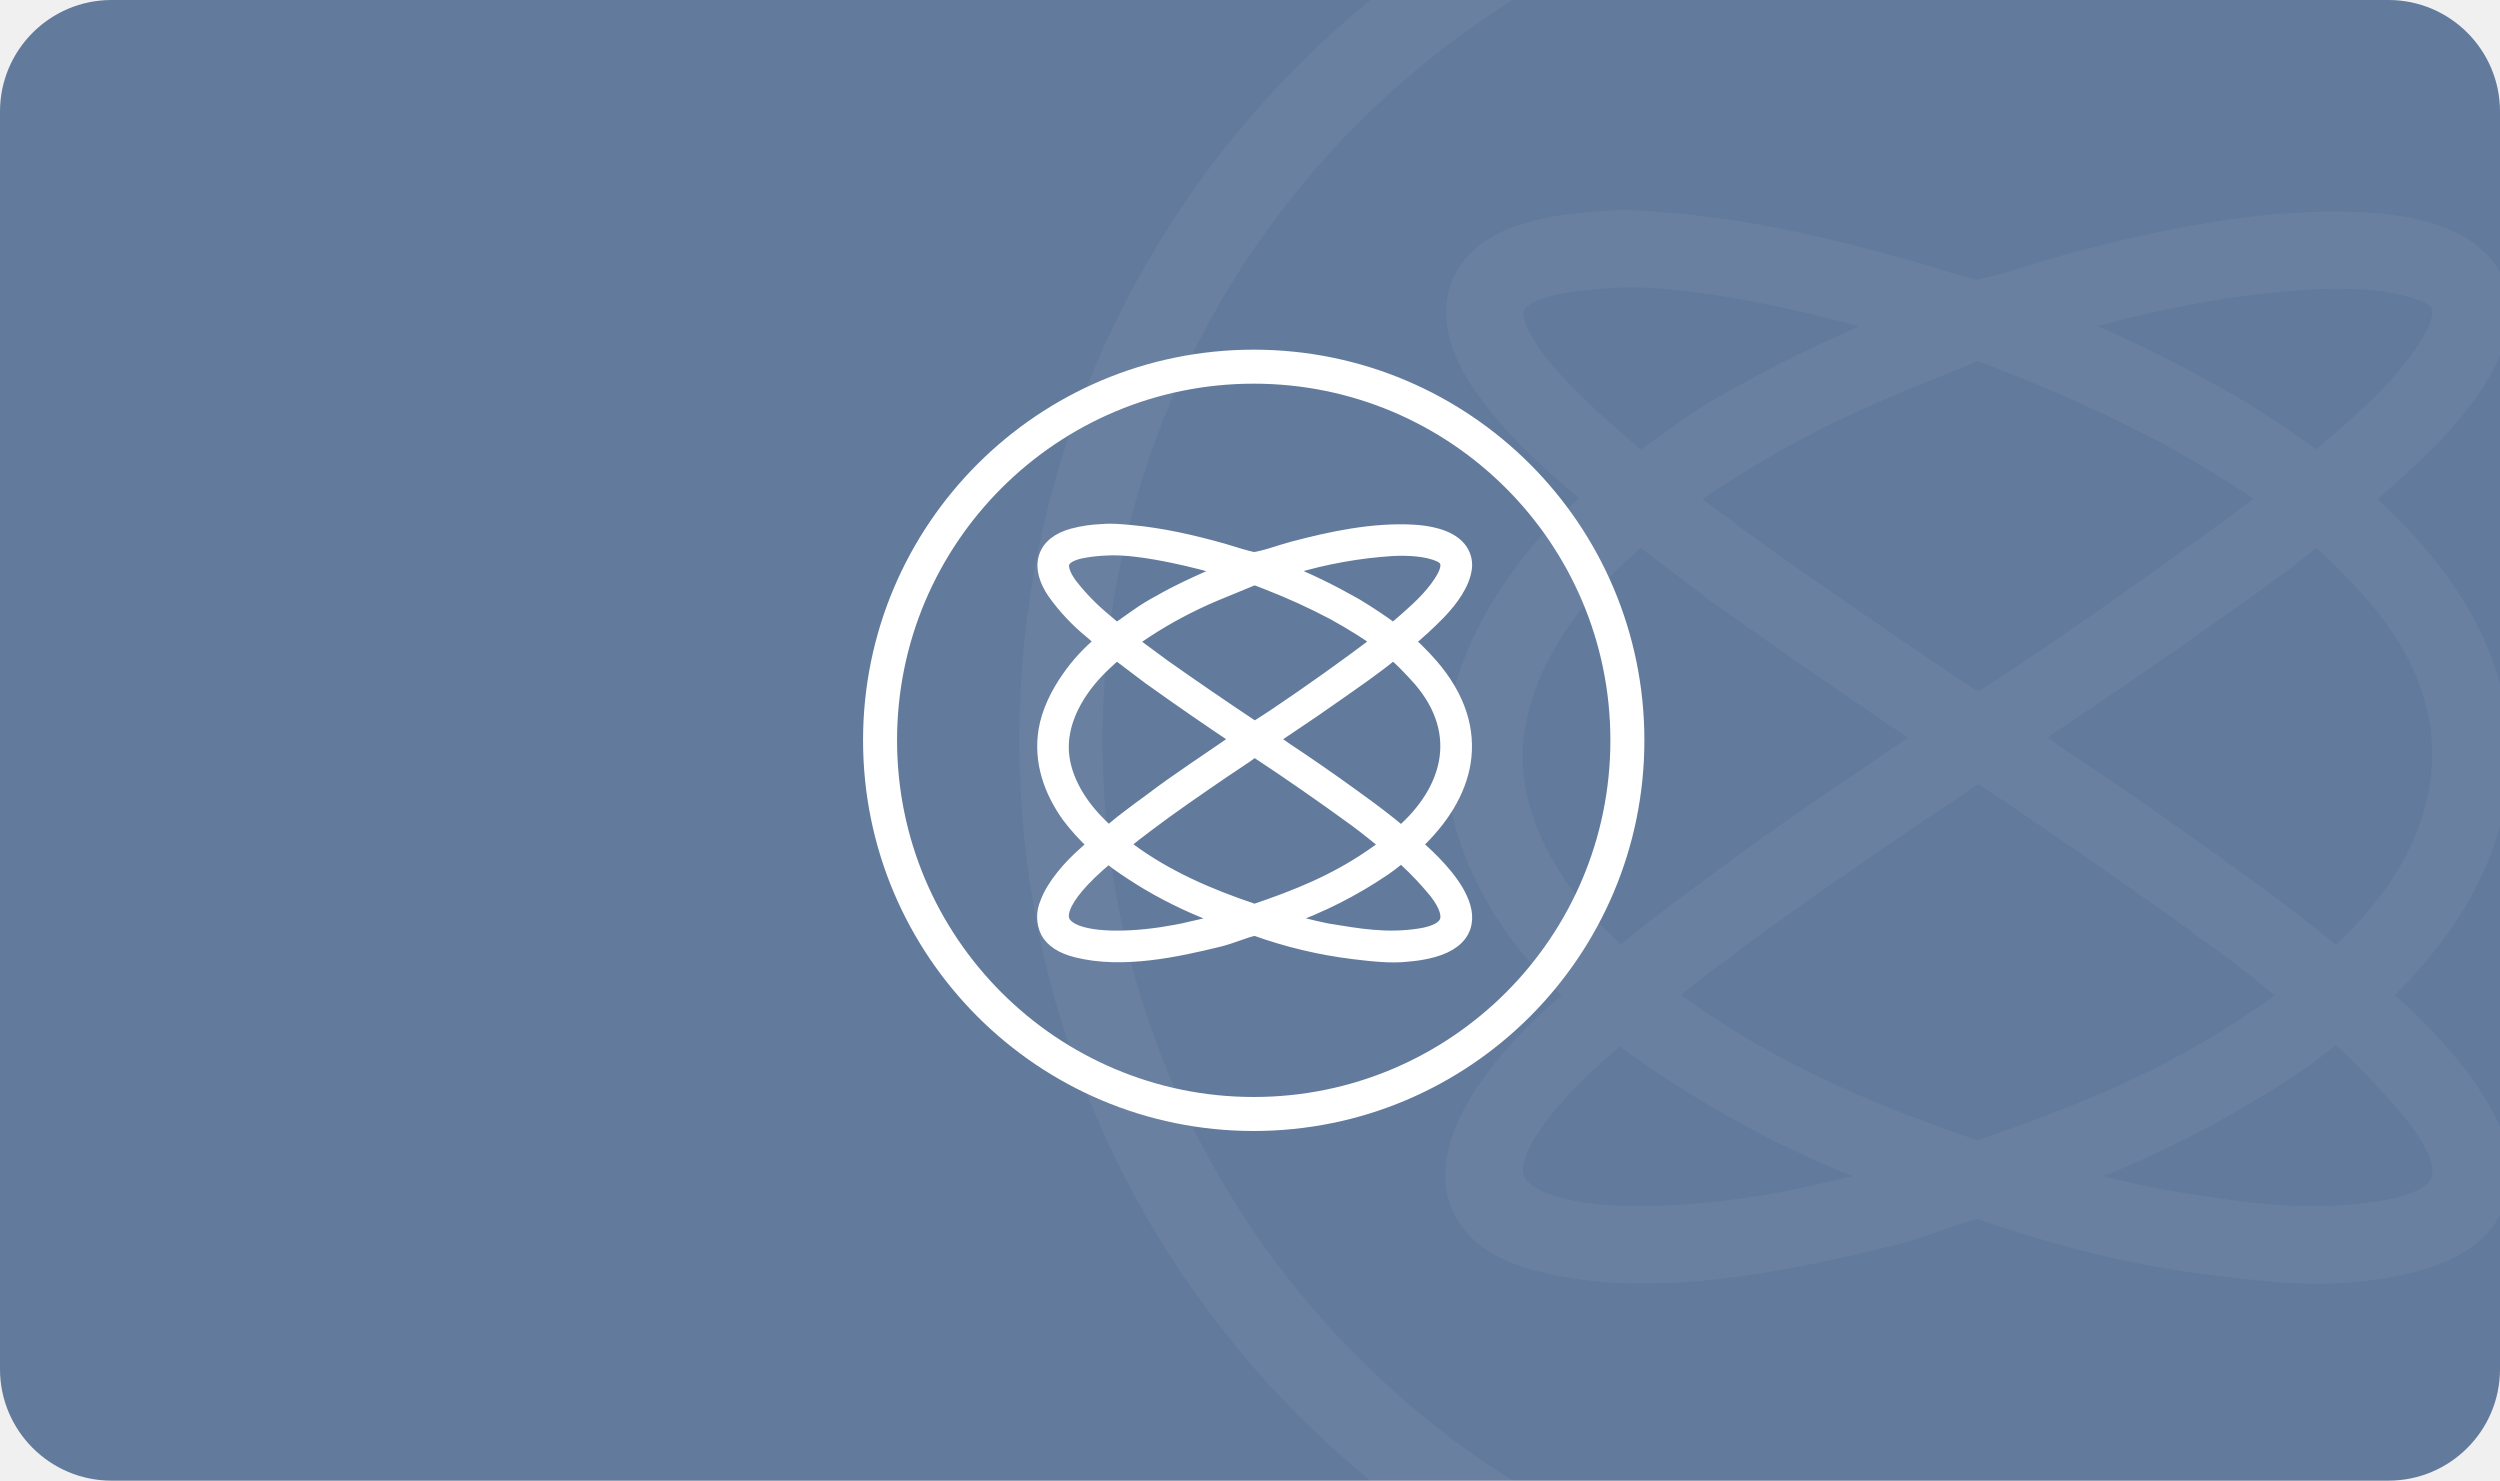
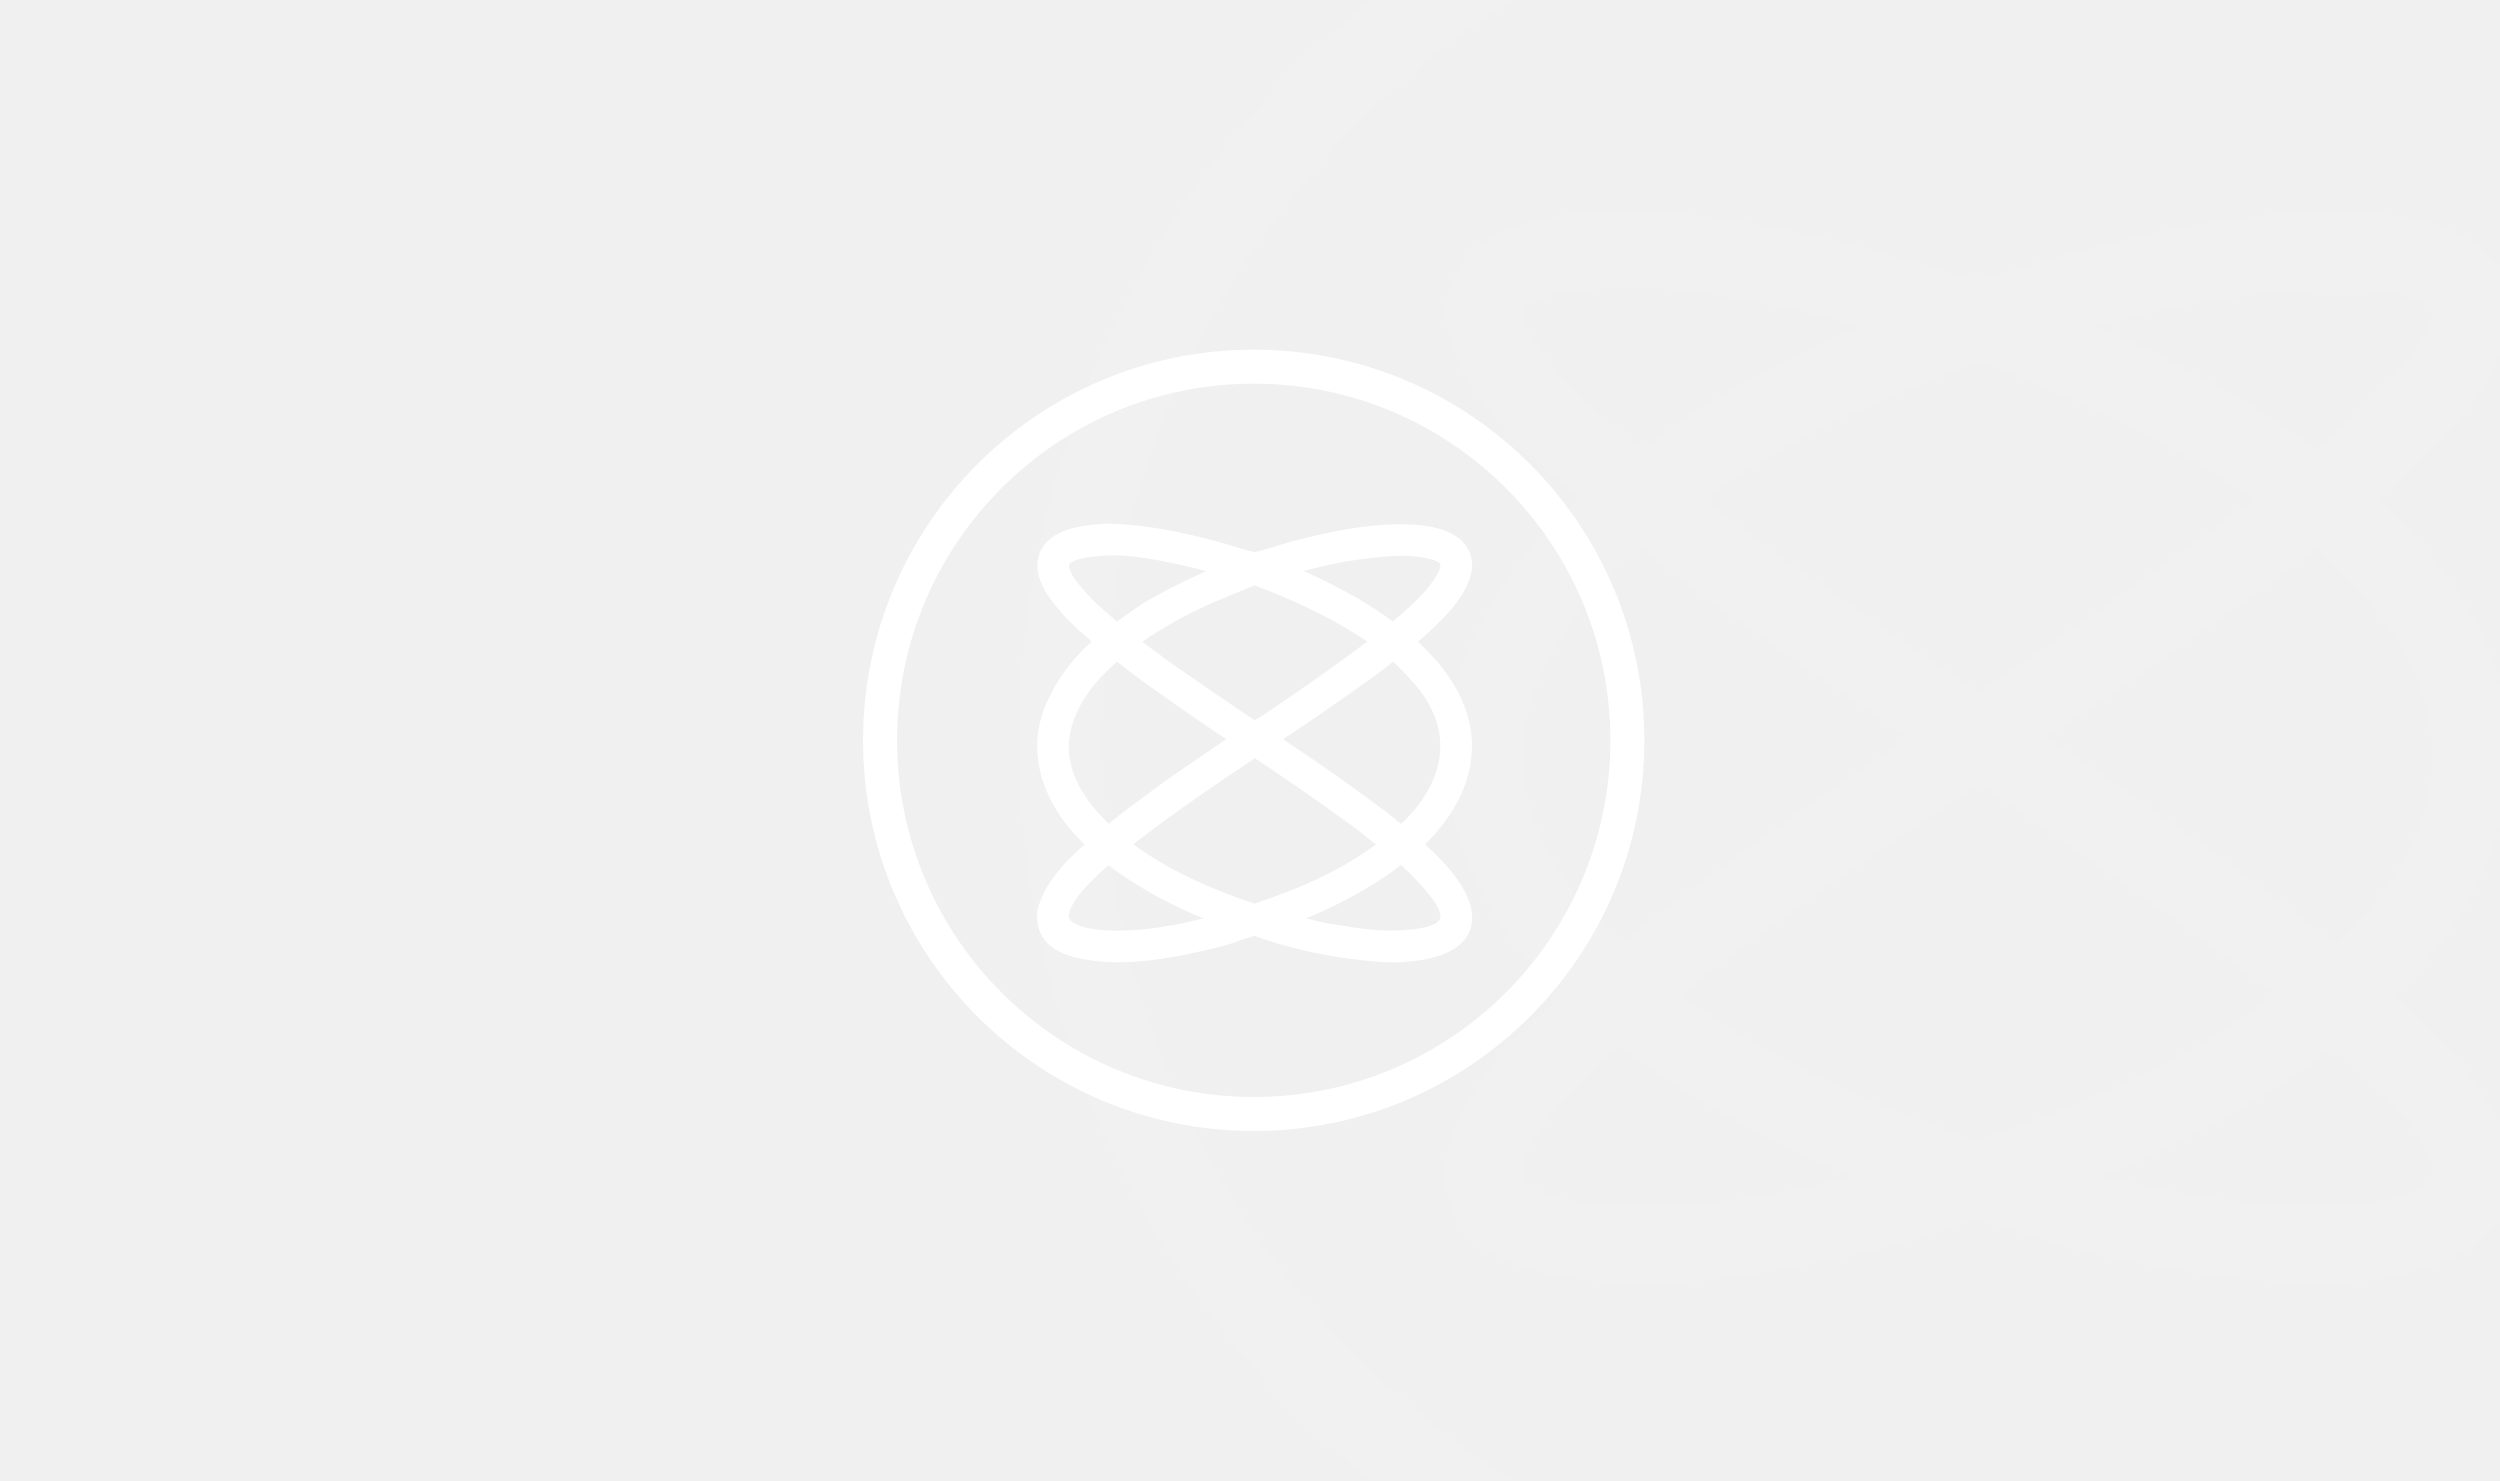
<svg xmlns="http://www.w3.org/2000/svg" width="336" height="199" fill="none" viewBox="27.9 27.9 336 199">
  <g clip-path="url(#a)">
-     <rect width="336" height="199" x="27.9" y="27.9" fill="#627a9c" rx="15" />
    <circle cx="196.4" cy="127.4" r="50.22" stroke="#fff" stroke-width="4.57" />
    <path fill="#fff" stroke="#fff" stroke-width="1.71" d="M176 99.19c1.32-.12 2.52.01 3.7.11 4.35.38 8.49 1.34 12.62 2.5.37.1 1.4.42 2.3.7a36 36 0 0 0 1.71.45l.09.01c.6-.07 1.49-.3 2.47-.6.97-.3 2.03-.64 2.79-.84 5.12-1.35 10.75-2.56 16.19-2.25.93.05 2.1.19 3.2.51s2.25.85 3.01 1.77c.62.76.9 1.7.8 2.67-.27 2.17-1.84 4.29-3.52 6.06a53 53 0 0 1-4.19 3.85q.63.52 1.24 1.12c.73.72 1.43 1.47 1.88 1.99 3.76 4.33 5.1 8.8 4.42 13.12-.64 4-3 7.74-6.54 11.06l.02.02c1.94 1.66 4.88 4.5 6.11 7.28.63 1.4.9 2.95.16 4.34q-1.11 2.06-4.74 2.85c-.83.18-1.64.3-2.51.37-2.41.3-5.16-.06-7.4-.32a61 61 0 0 1-13.27-3.17q-.9.21-2.09.65c-.85.3-1.8.63-2.62.84-5.8 1.42-13.07 3-19.22 1.46q-3.03-.75-4.02-2.61a4.7 4.7 0 0 1-.05-3.89c.91-2.49 3.25-5.02 4.95-6.53.47-.42 1-.89 1.4-1.32l-.05-.05a28 28 0 0 1-3.38-3.73c-2.39-3.34-3.84-7.33-3.12-11.61.4-2.38 1.57-4.83 3.09-7a24 24 0 0 1 4.5-4.88l-1.4-1.23a27 27 0 0 1-5-5.32c-1.07-1.57-1.62-3.21-1.2-4.7.42-1.53 1.77-2.56 3.75-3.1a18 18 0 0 1 3.93-.58Zm.89 43.88c-3.62 3.01-5.4 5.26-5.97 6.84-.3.8-.26 1.36-.09 1.77q.25.62 1.21 1.15c1.35.7 3.58 1.03 6.29 1 2.34-.02 4.95-.3 7.5-.78l1.08-.21c1.9-.42 3.7-.83 5.52-1.37a58 58 0 0 1-10.3-4.8 62 62 0 0 1-4.22-2.76c-.23-.16-.61-.5-.86-.71zm39.34-.02q-.42.29-.85.64-.66.53-1.4 1.04a58 58 0 0 1-13.38 6.75l1.44.39c1.85.47 3.75.9 4.19.98 4.46.73 8.02 1.36 12.4.7 2.35-.35 3.34-1.1 3.61-1.84.29-.76.04-2.01-1.4-3.88a42 42 0 0 0-4.04-4.3q-.33-.3-.58-.48Zm-19.7-14.3c-1.34 1-2.85 1.94-4.14 2.82-3.5 2.4-6.98 4.77-10.33 7.31-.85.64-2.2 1.66-3.2 2.51l.37.3.48.36c4.97 3.68 10.7 6.16 16.6 8.14l.22.06c5.65-1.91 10.66-3.94 15.57-7.29a43 43 0 0 0 2.12-1.54c-1.4-1.1-2.65-2.16-4.08-3.21q-6.7-4.88-13.62-9.46Zm18.61-13.03c-2.26 1.9-5.21 3.9-7.5 5.52a281 281 0 0 1-6.6 4.52l-2.2 1.48.35.23 1.5 1.06q4.46 2.95 8.81 6.1l1.24.9a96 96 0 0 1 5.48 4.23c3.24-2.83 5.32-6.12 5.93-9.52.63-3.53-.32-7.3-3.44-10.94a48 48 0 0 0-2.09-2.23 21 21 0 0 0-1.48-1.35Zm-37.17.01c-.96.86-1.95 1.75-2.76 2.63-2.4 2.59-4.28 5.85-4.5 9.28-.25 3.71 1.64 7.31 4.18 10.12.65.72 1.3 1.32 2 1.99l.44-.36 1.08-.9 1-.77q1.51-1.16 3.05-2.27c3.66-2.79 7.92-5.54 11.75-8.21a443 443 0 0 1-11.9-8.23c-.35-.25-1.54-1.16-2.65-2l-1.51-1.15zm18.52-10.07-2.54 1.05q-1.41.56-2.79 1.15a59 59 0 0 0-9.12 4.84 40 40 0 0 0-2.06 1.43l1.24.95 3.19 2.35a524 524 0 0 0 11.91 8.16l.21.13q.28-.15.7-.43.86-.53 2.15-1.4a316 316 0 0 0 13.56-9.65l.15-.12-.33-.25c-.55-.41-1.29-.9-2.06-1.39a71 71 0 0 0-3.64-2.14 84 84 0 0 0-8.69-3.97l-1.14-.45zm-10.78-2.91c-3.42-.72-6.78-1.2-9.17-1.04a22 22 0 0 0-3.4.4c-1.84.42-2.3 1.09-2.39 1.58-.12.63.2 1.56 1.04 2.73a30 30 0 0 0 4.6 4.74l1.27 1.08.31.27 2.57-1.81a27 27 0 0 1 3.28-2.02c2.22-1.29 4.47-2.3 6.74-3.32.61-.28 1.37-.57 2.1-.85-2.07-.6-4.5-1.25-6.95-1.76Zm35.66-.18c-1.72-.78-4.2-.89-6.25-.8a60 60 0 0 0-13.54 2.43l-1.05.3c3 1.17 6.53 2.92 9.06 4.36l.62.35a66 66 0 0 1 4.93 3.28q.4-.29.94-.77l.83-.72c1.94-1.7 3.79-3.47 4.96-5.58q.56-1.06.46-1.75c-.06-.4-.28-.79-.96-1.1Z" />
    <g stroke="#fff" opacity=".05">
      <circle cx="293.4" cy="127.4" r="122.91" stroke-width="11.17" />
      <path fill="#fff" stroke-width="4.17" d="M243.45 58.35c3.22-.3 6.17.03 9.07.27 10.65.92 20.78 3.29 30.9 6.1.9.25 3.42 1.05 5.64 1.71 1.15.34 2.26.66 3.13.88a18 18 0 0 0 1.25.28c1.47-.18 3.65-.76 6.06-1.49 2.36-.71 4.96-1.56 6.81-2.05 12.54-3.3 26.32-6.27 39.63-5.5 2.28.13 5.14.46 7.86 1.25 2.68.77 5.49 2.08 7.35 4.34a8.6 8.6 0 0 1 1.94 6.54c-.63 5.28-4.49 10.48-8.6 14.83a129 129 0 0 1-10.24 9.42c1 .83 2.05 1.79 3.01 2.73 1.8 1.75 3.51 3.6 4.6 4.86 9.21 10.6 12.52 21.54 10.83 32.12-1.56 9.79-7.34 18.96-16 27.08l.05.04c4.75 4.06 11.93 11.04 14.96 17.83 1.52 3.41 2.19 7.22.38 10.63q-2.71 5.05-11.6 6.96c-2.02.44-3.98.75-6.1.89-5.9.75-12.66-.14-18.15-.76-11.35-1.3-21.8-4.06-32.5-7.76-1.43.32-3.17.9-5.1 1.58-1.83.64-3.82 1.36-5.64 1.86l-.78.2c-14.2 3.47-31.98 7.34-47.04 3.58q-7.41-1.85-9.84-6.4c-1.62-3.04-1.26-6.43-.13-9.51 2.24-6.09 7.97-12.3 12.12-15.99 1.16-1.03 2.46-2.16 3.44-3.22l-.13-.14-.02-.03c-2.7-2.55-6.02-5.92-8.25-9.08-5.85-8.18-9.4-17.96-7.65-28.43.98-5.83 3.86-11.83 7.56-17.15A58 58 0 0 1 243.3 94.9c-1.08-1-2.3-2-3.44-3.01l-1.68-1.48c-3.9-3.45-7.5-7.02-10.56-11.55-2.6-3.83-3.94-7.86-2.94-11.49 1.04-3.76 4.35-6.28 9.19-7.6 3.62-1 6.05-1.18 9.58-1.42Zm2.2 107.4c-8.87 7.38-13.2 12.87-14.62 16.76-.72 1.95-.63 3.32-.2 4.31.42 1.03 1.35 1.99 2.96 2.83 3.3 1.71 8.74 2.51 15.38 2.45a113 113 0 0 0 21-2.44 197 197 0 0 0 13.51-3.34 214 214 0 0 1-6.18-2.34h-.01a141 141 0 0 1-19-9.42q-5.33-3.17-10.35-6.75h-.02c-.53-.4-1.47-1.24-2.09-1.75zm96.27-.04q-1 .7-2.07 1.55c-1.06.83-2.22 1.76-3.4 2.56a141 141 0 0 1-32.77 16.52q1.67.46 3.53.94a234 234 0 0 0 10.26 2.42c10.91 1.78 19.63 3.32 30.36 1.71 5.74-.86 8.15-2.7 8.83-4.5.7-1.86.08-4.94-3.44-9.51a104 104 0 0 0-9.9-10.53q-.79-.72-1.4-1.16Zm-48.22-35c-3.25 2.44-6.97 4.75-10.12 6.9-8.54 5.86-17.08 11.68-25.29 17.9-2.06 1.56-5.37 4.05-7.83 6.14l.91.72c12.06 9.2 25.98 15.42 40.42 20.34l1.4.48.29.09.24.06c13.83-4.7 26.08-9.64 38.11-17.85l1.75-1.2a79 79 0 0 0 3.43-2.57c-3.4-2.7-6.47-5.3-9.99-7.87a883 883 0 0 0-33.32-23.13Zm45.57-31.9c-5.53 4.63-12.76 9.56-18.37 13.5a694 694 0 0 1-16.14 11.07c-1.74 1.17-3.54 2.41-5.36 3.62l.82.56c1.54 1.08 2.88 2.06 3.67 2.6l3.12 2.08a650 650 0 0 1 18.45 12.86l3.04 2.2a236 236 0 0 1 13.4 10.35c7.94-6.93 13.04-14.98 14.52-23.29 1.55-8.65-.77-17.87-8.4-26.79-.67-.79-2.88-3.22-5.12-5.45a50 50 0 0 0-3.63-3.3Zm-90.99.02c-2.34 2.1-4.77 4.29-6.75 6.44-5.86 6.33-10.47 14.33-11.02 22.73-.6 9.07 4.03 17.88 10.24 24.75 1.6 1.76 3.17 3.23 4.9 4.87l1.09-.86c.87-.73 1.88-1.6 2.64-2.2a284 284 0 0 1 9.9-7.45c8.95-6.83 19.4-13.57 28.76-20.1a1090 1090 0 0 1-29.14-20.14c-.84-.6-3.76-2.85-6.46-4.9-1.37-1.05-2.7-2.05-3.71-2.8zm45.34-24.65q-3.1 1.34-6.2 2.57c-2.31.94-4.6 1.85-6.84 2.83h-.01a144 144 0 0 0-22.3 11.85h-.01a100 100 0 0 0-5.05 3.49c1.1.82 2.18 1.69 3.03 2.33q3.9 2.89 7.8 5.75a1306 1306 0 0 0 25.79 17.77 162 162 0 0 0 3.9 2.51q.68-.39 1.72-1.03c1.38-.86 3.17-2.04 5.24-3.42 4.13-2.77 9.33-6.37 14.46-9.99a824 824 0 0 0 14.03-10.1c1.92-1.42 3.53-2.63 4.7-3.55l.37-.3-.8-.61a84 84 0 0 0-5.05-3.39 173 173 0 0 0-8.9-5.25h-.01q-10.36-5.46-21.26-9.7v-.01c-.73-.28-1.74-.7-2.8-1.1q-1.1-.42-1.81-.65Zm-26.39-7.12c-8.37-1.77-16.6-2.92-22.43-2.55h-.02c-2.61.14-5.98.43-8.32.98-4.5 1.04-5.61 2.68-5.84 3.88-.28 1.54.51 3.8 2.54 6.68 3.46 4.89 9.32 9.93 12.96 13.03l1.4 1.21h.01l.78.66c1.97-1.36 4.04-2.87 6.26-4.43a64 64 0 0 1 8.07-4.95c5.4-3.14 10.93-5.62 16.47-8.12 1.49-.67 3.36-1.39 5.12-2.07a229 229 0 0 0-17-4.32Zm87.3-.43c-4.21-1.92-10.27-2.18-15.3-1.95-11.44.62-22.12 2.74-33.15 5.93l-2.58.71a190 190 0 0 1 22.2 10.7l1.5.86.03.01c4.19 2.52 8.1 5.14 12.04 8 .69-.44 1.4-1.1 2.3-1.88 5.45-4.66 10.89-9.5 14.17-15.42.94-1.69 1.28-3.17 1.13-4.28-.14-.96-.69-1.92-2.34-2.68Z" />
    </g>
  </g>
  <defs>
    <clipPath id="a">
      <rect width="336" height="199" x="27.9" y="27.9" fill="#fff" rx="15" />
    </clipPath>
  </defs>
</svg>
